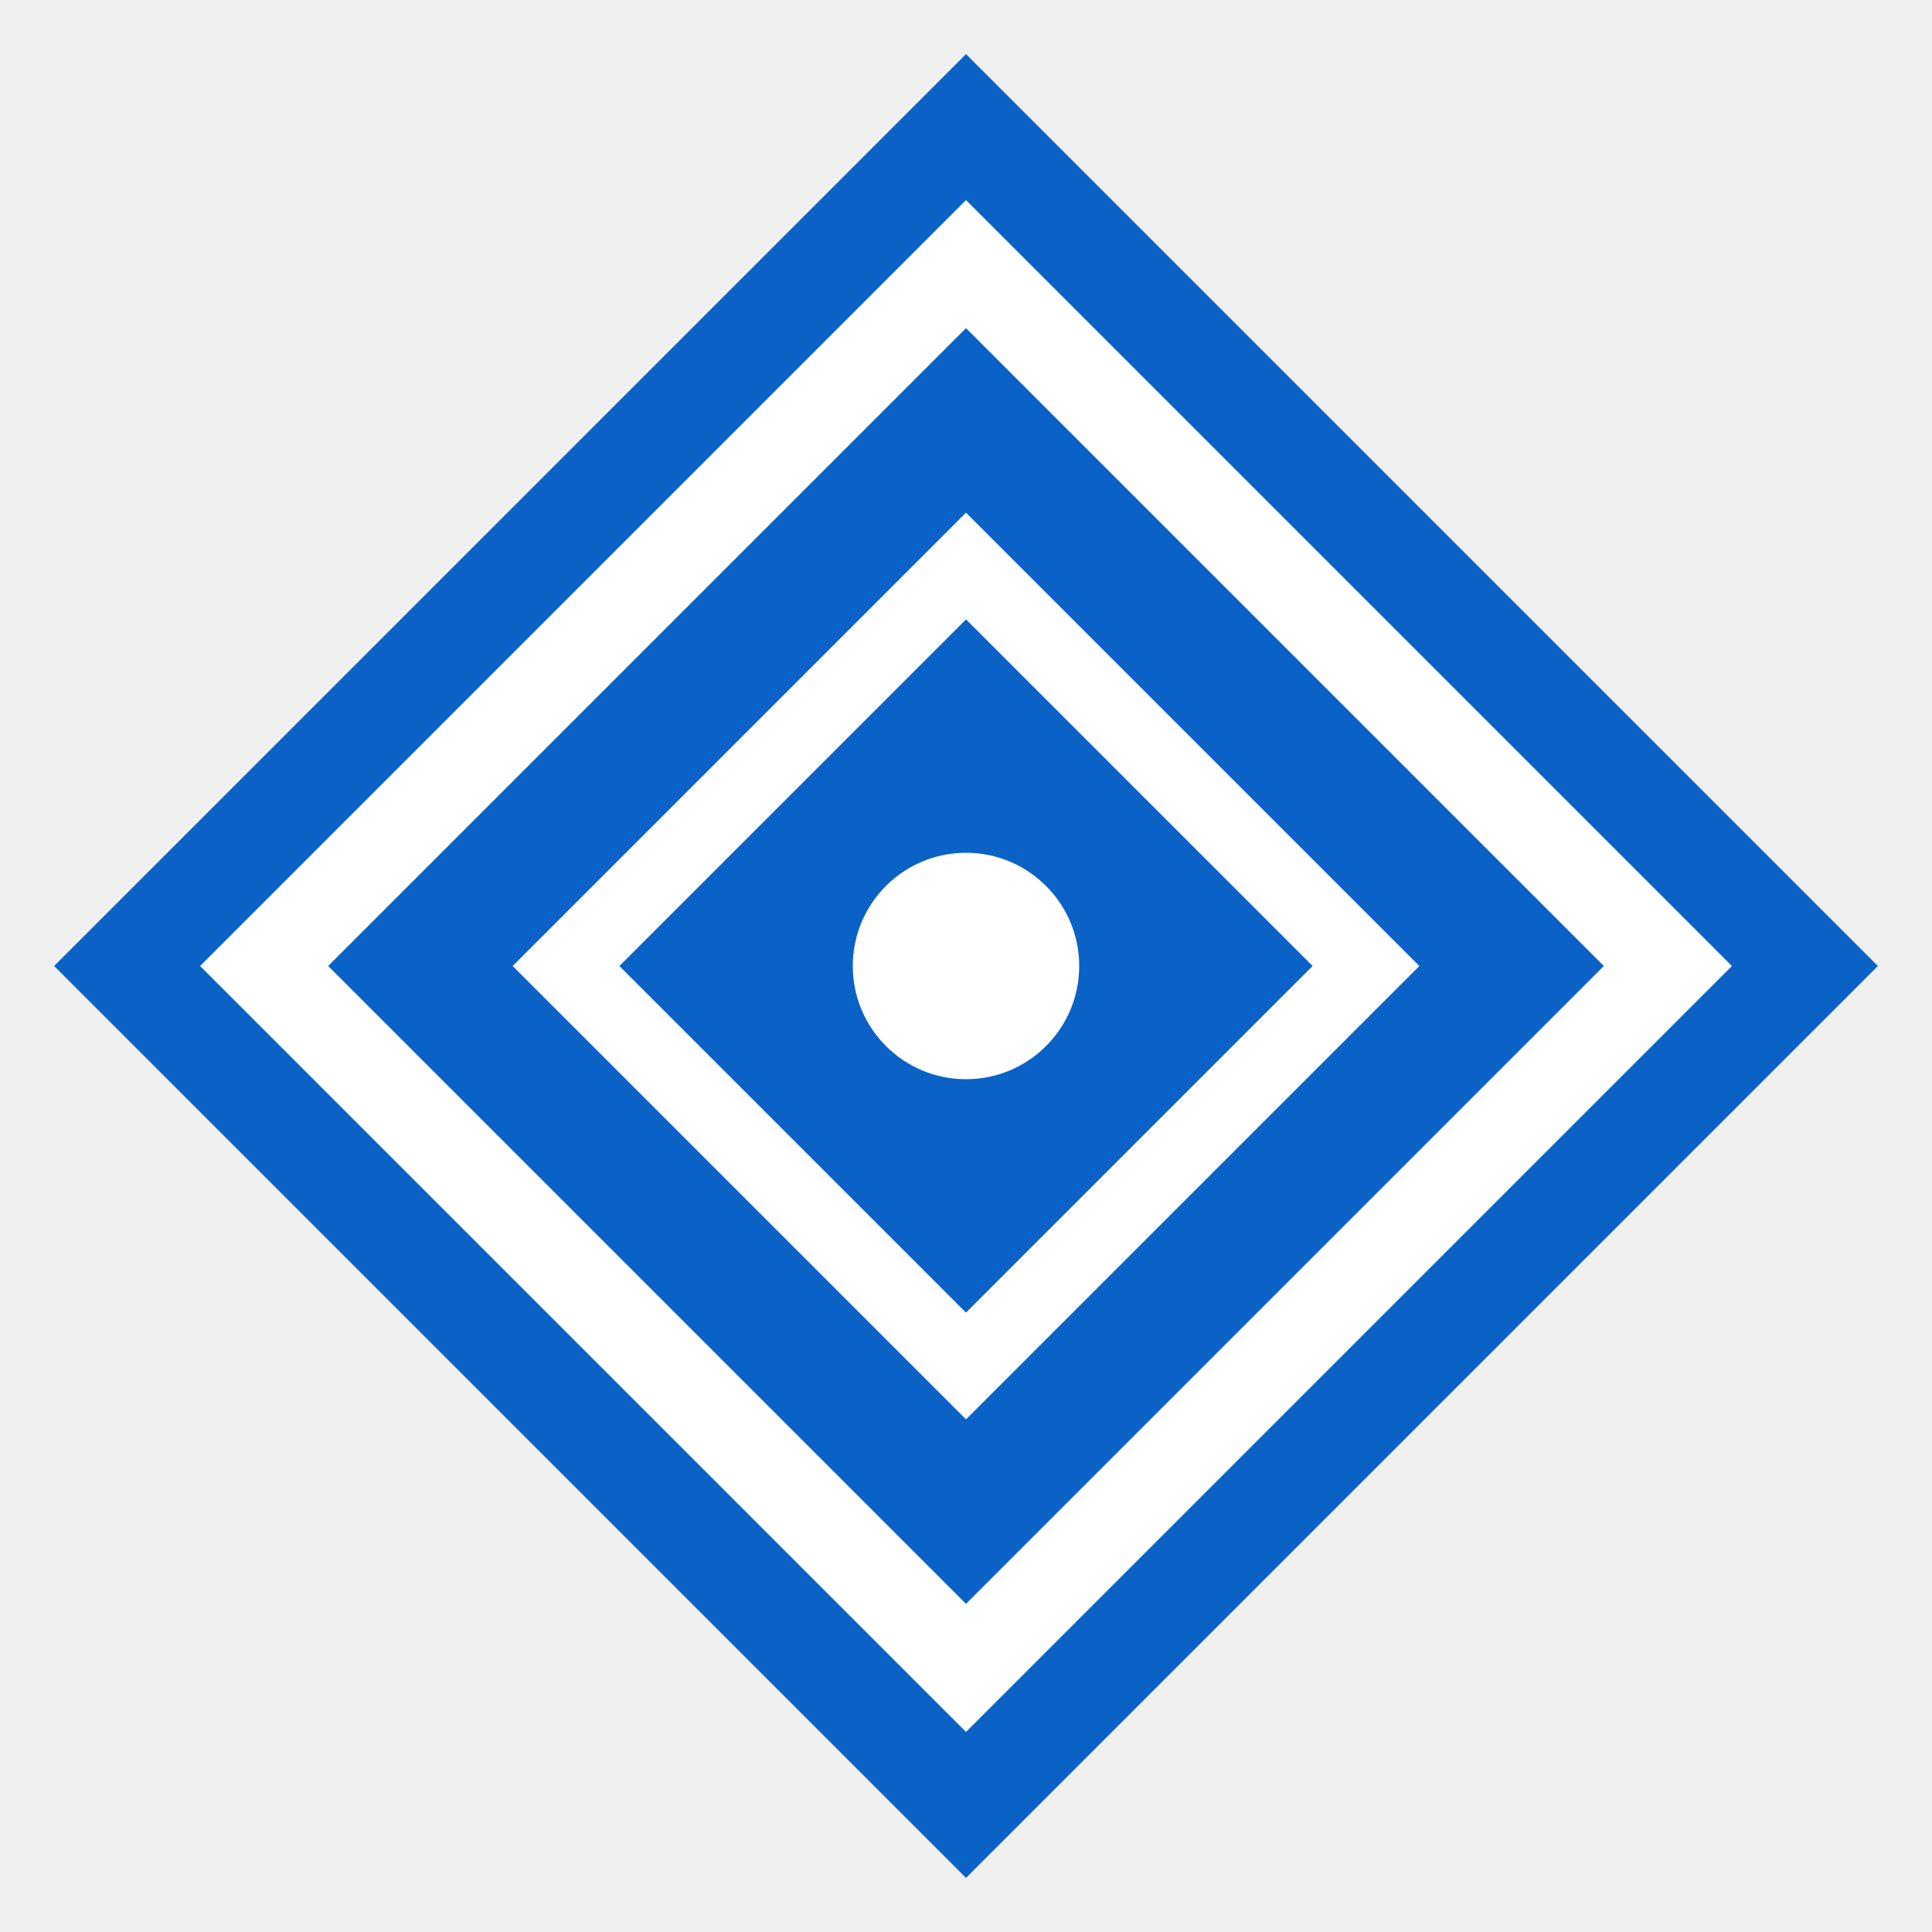
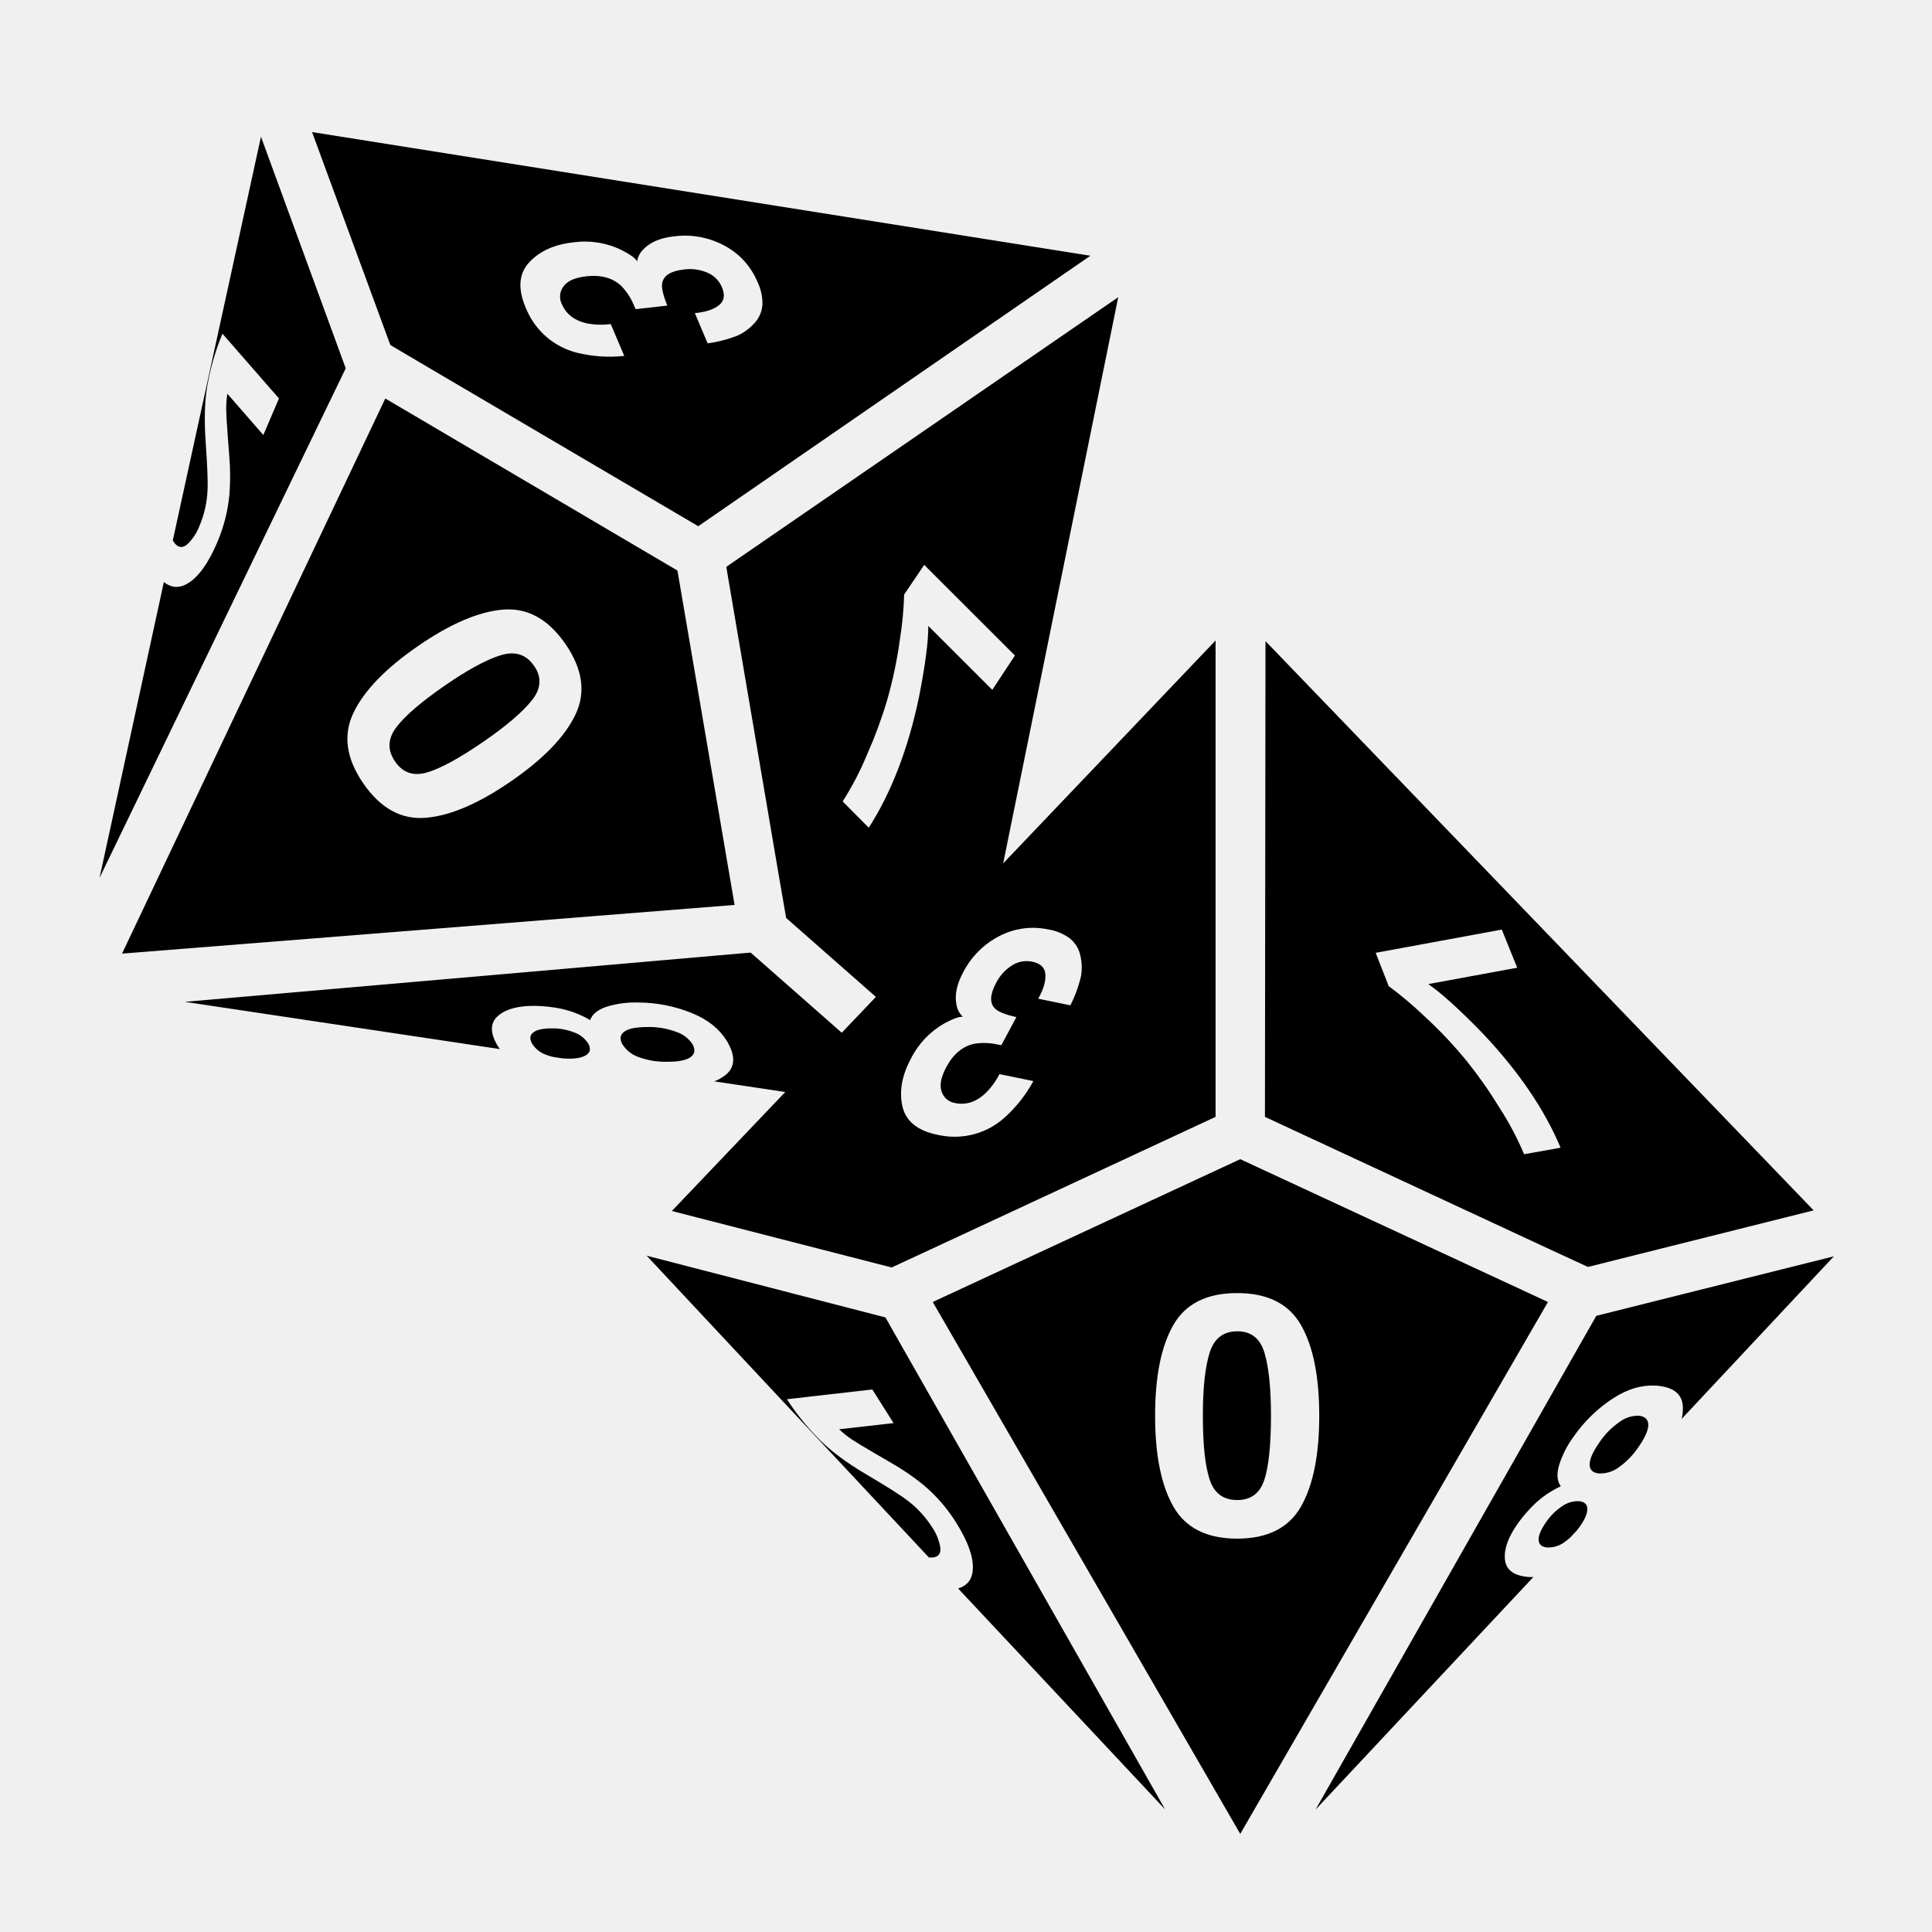
- <svg xmlns="http://www.w3.org/2000/svg" viewBox="0 0 512 512">
-   <polygon points="256,20 492,256 256,492 20,256" fill="#0a62c6" stroke="#0a62c6" stroke-width="8" />
-   <polygon points="256,70 442,256 256,442 70,256" fill="none" stroke="#fff" stroke-width="24" />
-   <polygon points="256,150 362,256 256,362 150,256" fill="none" stroke="#fff" stroke-width="20" />
-   <circle cx="256" cy="256" r="30" fill="#fff" />
+ <svg xmlns="http://www.w3.org/2000/svg" viewBox="0 0 512 512" version="1.1">
+   <path style="fill:currentColor;stroke-width:0.688" d="M 82.699 35 L 103.449 91.438 L 113.186 97.188 L 185.045 139.451 L 288.965 67.775 L 82.699 35 z M 69.158 36.236 L 45.795 143.203 A 4.905 4.905 0 0 0 46.352 144.01 L 46.412 144.098 C 47.359 145.193 48.429 145.246 49.621 144.258 A 13.31 13.31 0 0 0 52.92 139.23 A 27.072 27.072 0 0 0 55.012 129.664 C 55.102 127.423 54.939 123.347 54.523 117.436 C 54.025 110.654 54.268 105.044 55.252 100.605 A 63.62 63.62 0 0 1 58.955 88.436 L 73.928 105.592 L 69.785 115.283 L 60.254 104.346 A 25.036 25.036 0 0 0 59.943 108.533 C 59.957 109.849 60.09 112.108 60.34 115.312 L 60.727 120.41 A 63.922 63.922 0 0 1 60.795 131.137 A 42.263 42.263 0 0 1 57.521 143.844 C 55.209 149.247 52.666 152.809 49.893 154.529 C 47.583 155.963 45.431 155.85 43.428 154.242 L 26.379 232.646 L 88.158 104.766 L 91.623 97.609 L 69.158 36.236 z M 178.57 62.641 A 22.133 22.133 0 0 1 192.061 65.135 A 19.231 19.231 0 0 1 200.416 73.982 L 200.76 74.738 A 13.458 13.458 0 0 1 202.062 80.545 A 8.045 8.045 0 0 1 200.547 84.898 A 13.72 13.72 0 0 1 195.486 88.924 A 33.858 33.858 0 0 1 187.531 90.984 L 184.139 82.984 C 187.089 82.697 189.243 81.977 190.596 80.826 C 191.943 79.718 192.181 78.139 191.307 76.094 L 191.191 75.826 A 7.154 7.154 0 0 0 187.439 72.246 A 11.717 11.717 0 0 0 181.273 71.412 C 177.765 71.806 175.836 73.019 175.486 75.047 C 175.263 76.221 175.715 78.199 176.842 80.984 L 168.455 81.932 L 167.922 80.742 A 16.353 16.353 0 0 0 164.693 75.816 C 162.404 73.648 159.295 72.782 155.365 73.221 C 152.411 73.56 150.373 74.451 149.361 75.863 A 4.44 4.44 0 0 0 148.857 80.521 L 148.994 80.834 C 150.19 83.393 152.381 85.016 155.57 85.703 A 19.623 19.623 0 0 0 161.848 85.875 L 165.439 94.322 A 36.474 36.474 0 0 1 153.027 93.508 A 19.746 19.746 0 0 1 139.703 82.424 L 139.334 81.586 C 137.178 76.55 137.474 72.54 140.221 69.553 C 142.968 66.565 146.865 64.79 151.914 64.229 A 22.076 22.076 0 0 1 164.65 66.232 C 167.062 67.462 168.448 68.466 168.811 69.242 L 168.838 69.281 A 5.772 5.772 0 0 1 170.654 65.924 C 172.426 64.133 175.065 63.039 178.57 62.641 z M 296.342 78.758 L 192.473 150.221 L 206.461 232.428 L 208.34 243.271 L 237.383 268.814 L 263.023 242.734 L 296.342 78.758 z M 102.105 105.605 L 32.338 252.721 L 194.672 239.814 L 179.531 151.201 L 102.105 105.605 z M 244.924 149.701 L 268.965 173.713 L 262.969 182.816 L 246.01 165.877 C 246.037 169.95 245.208 176.27 243.521 184.836 C 240.647 198.506 236.217 210.014 230.229 219.361 L 223.316 212.381 A 79.482 79.482 0 0 0 229.771 199.98 A 117.207 117.207 0 0 0 235.016 185.836 A 114.942 114.942 0 0 0 238.463 169.623 A 97.151 97.151 0 0 0 239.617 157.543 L 244.924 149.701 z M 135.693 161.521 C 141.143 161.836 145.864 164.887 149.855 170.674 C 154.413 177.291 155.293 183.528 152.498 189.383 C 149.703 195.237 144.02 201.12 135.449 207.031 C 126.879 212.942 119.35 216.172 112.861 216.721 C 106.373 217.269 100.849 214.237 96.287 207.623 C 91.73 201.006 90.858 194.761 93.676 188.891 C 96.494 183.02 102.19 177.13 110.76 171.219 C 119.33 165.308 126.848 162.085 133.314 161.553 C 134.123 161.486 134.915 161.476 135.693 161.521 z M 135.354 173.164 C 134.507 173.197 133.608 173.361 132.654 173.658 C 128.839 174.846 123.935 177.507 117.945 181.639 C 111.69 185.953 107.396 189.636 105.064 192.688 C 102.733 195.739 102.613 198.781 104.705 201.814 C 106.786 204.842 109.656 205.789 113.312 204.658 L 113.328 204.668 C 116.984 203.537 121.94 200.814 128.195 196.5 C 134.163 192.384 138.404 188.763 140.918 185.639 C 143.431 182.514 143.63 179.444 141.516 176.426 C 139.946 174.151 137.892 173.064 135.354 173.164 z M 198.936 252.447 L 190.496 253.174 L 48.975 265.494 L 132.473 278.016 L 132.008 277.344 C 131.859 277.129 131.628 276.791 131.498 276.473 C 129.798 273.288 130.01 270.826 132.133 269.084 C 134.255 267.342 137.502 266.502 141.875 266.564 A 36.973 36.973 0 0 1 148.537 267.293 A 26.058 26.058 0 0 1 156.4 270.342 C 156.94 268.791 158.354 267.621 160.643 266.83 A 25.633 25.633 0 0 1 169.113 265.676 A 37.897 37.897 0 0 1 183.436 268.512 C 187.531 270.196 190.552 272.585 192.5 275.678 C 192.711 275.983 192.897 276.306 193.059 276.645 C 194.97 280.213 194.685 282.977 192.205 284.939 A 11.079 11.079 0 0 1 189.277 286.572 L 224.449 291.842 C 224.452 287.177 225.808 282.517 228.512 278.469 L 198.936 252.447 z M 171.797 272.158 L 171.777 272.172 C 168.725 272.152 166.628 272.551 165.49 273.369 C 164.34 274.163 164.144 275.291 164.932 276.734 L 165.154 277.057 A 8.176 8.176 0 0 0 169.123 280.092 A 20.522 20.522 0 0 0 176.74 281.383 C 179.692 281.4 181.757 281.008 182.939 280.205 C 184.124 279.388 184.32 278.261 183.594 276.834 L 183.361 276.498 A 8.078 8.078 0 0 0 179.301 273.49 A 20.481 20.481 0 0 0 171.797 272.158 z M 146.359 272.531 C 143.987 272.519 142.325 272.861 141.379 273.562 C 140.433 274.265 140.287 275.248 140.961 276.512 L 141.166 276.809 A 7.056 7.056 0 0 0 144.572 279.475 A 13.164 13.164 0 0 0 146.699 280.123 L 149.137 280.488 C 149.635 280.521 150.163 280.535 150.676 280.559 C 152.849 280.57 154.431 280.242 155.434 279.551 C 156.436 278.859 156.604 277.881 155.922 276.604 L 155.721 276.312 A 7.113 7.113 0 0 0 152.246 273.635 A 15.535 15.535 0 0 0 146.359 272.531 z " />
+   <path d="m 410.835,331.141 -75.613,-35.158 0.146,-126.078 145.269,150.853 -59.809,14.995 z m -8.756,-74.683 -4.089,-10.106 -33.416,6.157 3.442,8.822 a 97.151,97.151 0 0 1 9.288,7.809 114.942,114.942 0 0 1 11.389,12.043 117.207,117.207 0 0 1 8.667,12.346 79.482,79.482 0 0 1 6.541,12.355 l 9.672,-1.726 Q 407.132,288.804 392.701,273.613 383.559,264.235 378.507,260.8 Z M 236.288,335.891 178.048,320.928 322.139,169.741 v 126.242 l -75.59,35.158 z m 13.164,-34.962 a 19.746,19.746 0 0 0 16.688,-4.677 36.474,36.474 0 0 0 7.718,-9.755 l -8.993,-1.84 a 19.623,19.623 0 0 1 -3.704,5.07 q -3.565,3.352 -7.743,2.649 l -0.335,-0.065 a 4.44,4.44 0 0 1 -3.549,-3.058 c -0.589,-1.635 -0.164,-3.818 1.235,-6.443 q 2.805,-5.225 7.432,-6.206 a 16.353,16.353 0 0 1 5.887,0.14 l 1.284,0.237 3.981,-7.44 q -4.399,-0.981 -5.658,-2.256 -2.207,-2.159 0.295,-6.827 a 11.717,11.717 0 0 1 4.186,-4.604 7.154,7.154 0 0 1 5.077,-1.055 l 0.286,0.057 q 3.271,0.663 3.492,3.271 c 0.179,1.767 -0.45,3.949 -1.889,6.541 l 8.512,1.75 a 33.858,33.858 0 0 0 2.821,-7.718 13.72,13.72 0 0 0 -0.441,-6.451 8.045,8.045 0 0 0 -2.723,-3.72 13.458,13.458 0 0 0 -5.519,-2.224 l -0.818,-0.147 a 19.231,19.231 0 0 0 -12.027,1.856 22.133,22.133 0 0 0 -9.713,9.689 q -2.494,4.668 -1.79,8.381 a 5.772,5.772 0 0 0 1.733,3.401 h -0.049 q -1.268,-0.213 -4.84,1.717 a 22.076,22.076 0 0 0 -8.88,9.345 q -3.606,6.713 -2.256,12.649 1.349,5.936 9.403,7.563 z m -78.075,31.847 74.788,79.965 a 4.905,4.905 0 0 0 0.981,0 h 0.106 q 2.159,-0.237 1.954,-2.551 a 13.31,13.31 0 0 0 -2.265,-5.569 27.072,27.072 0 0 0 -6.688,-7.154 q -2.69,-2.02 -10.343,-6.541 -8.798,-5.16 -13.441,-10.155 a 63.62,63.62 0 0 1 -7.915,-9.959 l 22.624,-2.584 5.625,8.912 -14.415,1.635 a 25.036,25.036 0 0 0 3.271,2.633 q 1.636,1.103 5.805,3.524 l 4.415,2.576 a 63.922,63.922 0 0 1 8.871,6.034 42.263,42.263 0 0 1 8.601,9.91 q 4.703,7.457 4.465,12.346 c -0.131,2.715 -1.447,4.423 -3.908,5.16 l 54.863,58.55 -70.194,-123.462 -3.924,-6.916 z m 252.484,49.484 q -2.624,3.752 -2.584,5.854 c 0,1.398 0.818,2.199 2.453,2.371 h 0.392 a 8.176,8.176 0 0 0 4.751,-1.545 20.522,20.522 0 0 0 5.388,-5.535 q 2.535,-3.63 2.551,-5.773 c 0,-1.439 -0.817,-2.24 -2.404,-2.452 h -0.408 a 8.078,8.078 0 0 0 -4.783,1.635 20.481,20.481 0 0 0 -5.356,5.421 z m -75.222,97.298 57.716,-61.625 h -0.817 c -0.261,0 -0.67,0 -1.006,-0.073 q -5.38,-0.613 -5.723,-4.718 -0.344,-4.104 3.458,-9.451 a 36.973,36.973 0 0 1 4.383,-5.07 26.058,26.058 0 0 1 6.974,-4.742 q -1.455,-1.987 -0.483,-5.486 a 25.633,25.633 0 0 1 3.859,-7.629 37.897,37.897 0 0 1 10.466,-10.179 q 5.568,-3.622 11.046,-3.393 0.557,0 1.112,0.089 6.034,0.679 6.344,5.413 a 11.079,11.079 0 0 1 -0.318,3.337 l 40.35,-43.098 -62.958,15.772 -4.194,7.359 z m 67.528,-72.139 1.684,-1.799 c 0.31,-0.392 0.621,-0.817 0.932,-1.227 1.243,-1.782 1.872,-3.271 1.872,-4.489 0,-1.218 -0.711,-1.913 -2.15,-2.076 h -0.352 a 7.113,7.113 0 0 0 -4.178,1.341 15.535,15.535 0 0 0 -4.252,4.219 c -1.357,1.946 -2.019,3.508 -1.979,4.685 0.041,1.178 0.769,1.856 2.191,2.019 h 0.36 a 7.056,7.056 0 0 0 4.129,-1.292 13.164,13.164 0 0 0 1.741,-1.382 z m -87.488,78.582 -81.492,-140.96 81.493,-37.848 81.543,37.848 z m -0.818,-143.323 q -12.052,0 -16.899,8.438 -4.849,8.438 -4.849,24.055 0,15.616 4.848,24.096 4.848,8.479 16.901,8.487 12.052,0 16.901,-8.479 4.848,-8.479 4.848,-24.096 0,-15.617 -4.848,-24.055 -4.849,-8.438 -16.901,-8.446 z m 7.245,49.369 q 1.717,-5.478 1.717,-16.876 0,-10.875 -1.717,-16.639 -1.717,-5.764 -7.244,-5.724 -5.528,0 -7.31,5.724 -1.783,5.723 -1.783,16.638 0,11.398 1.783,16.877 1.783,5.478 7.31,5.478 5.51,0.008 7.228,-5.47 z" fill="currentColor" id="path125" style="fill:currentColor;stroke-width:0.688" />
</svg>
